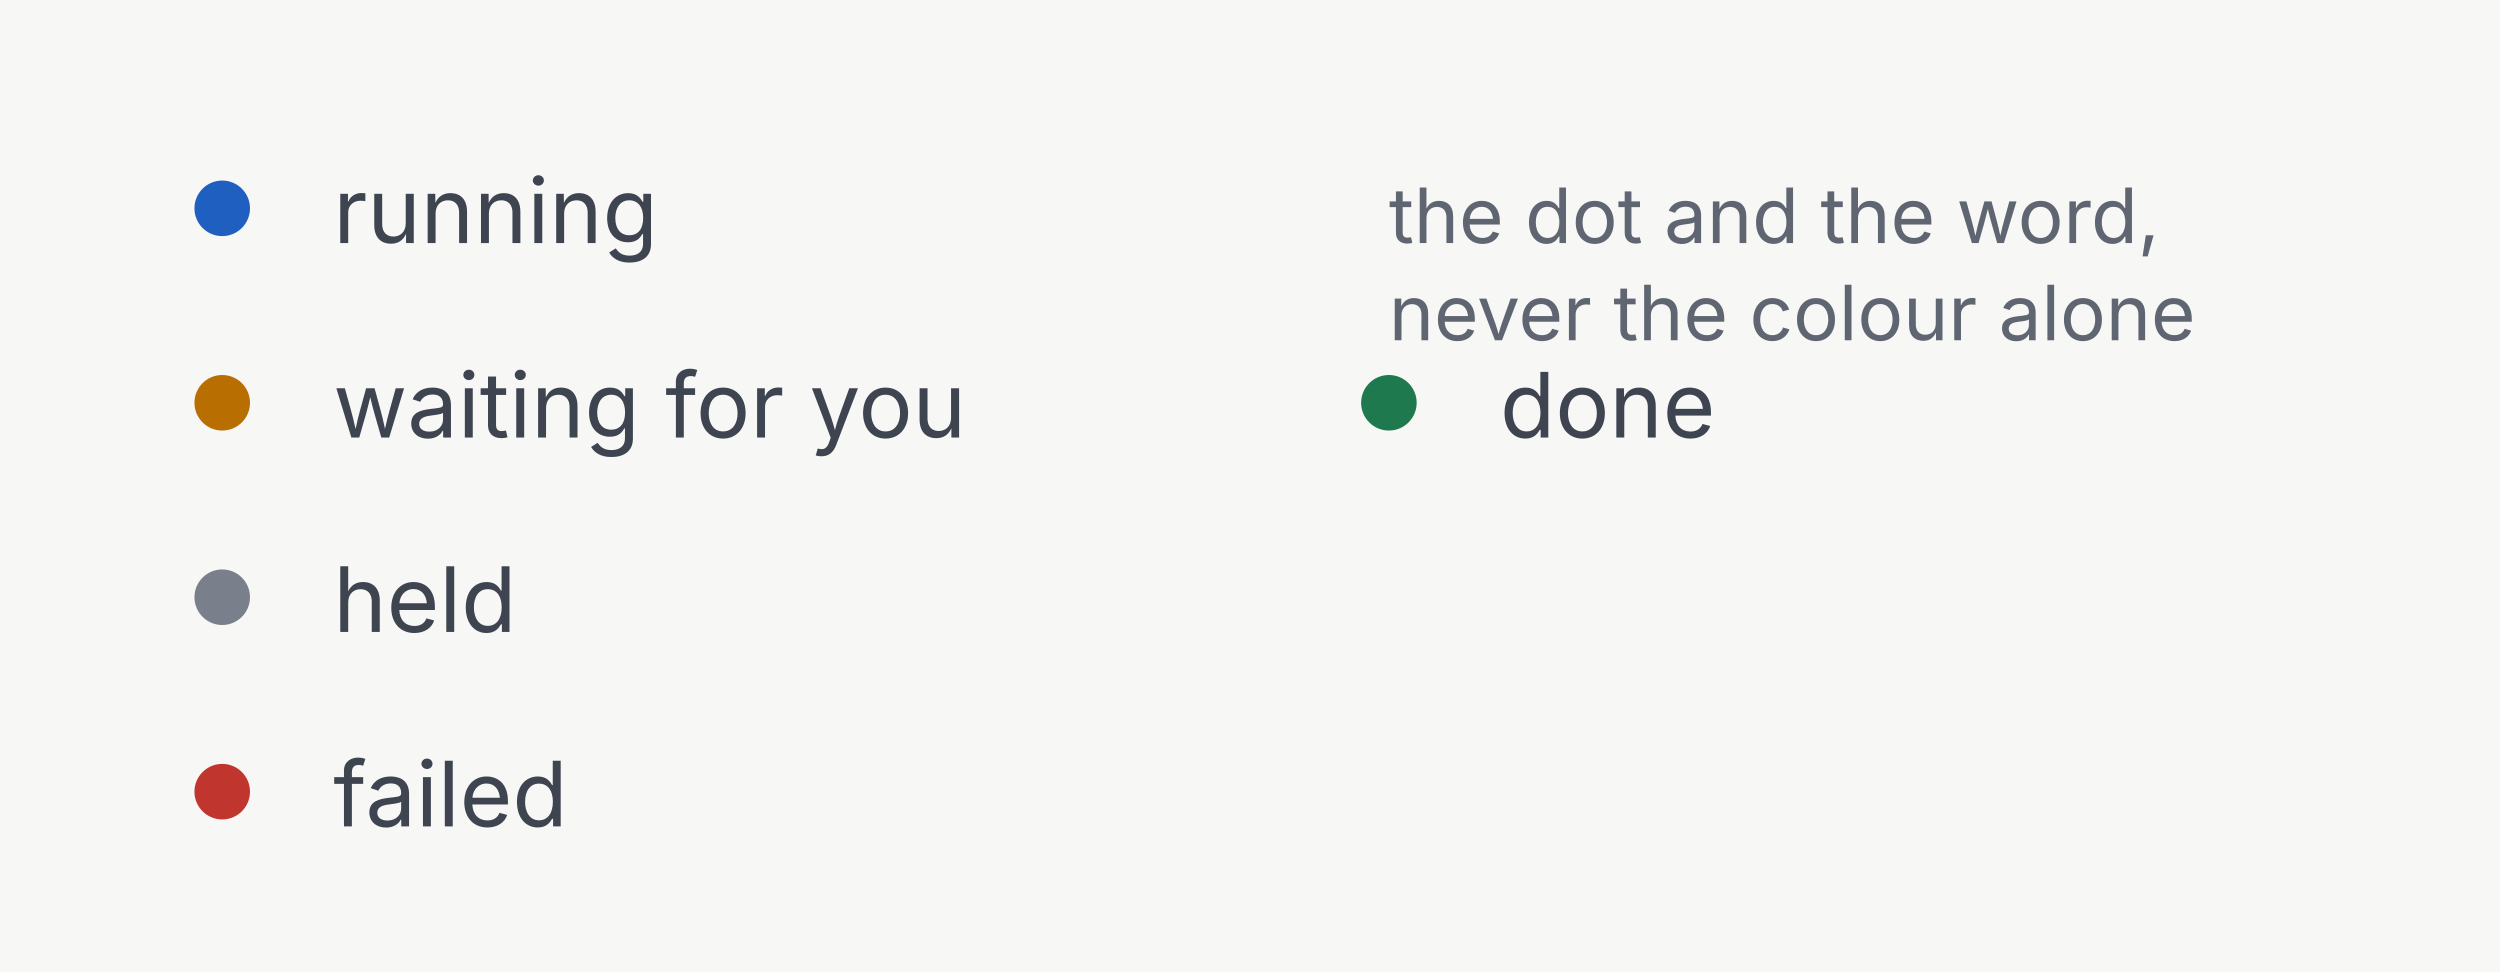
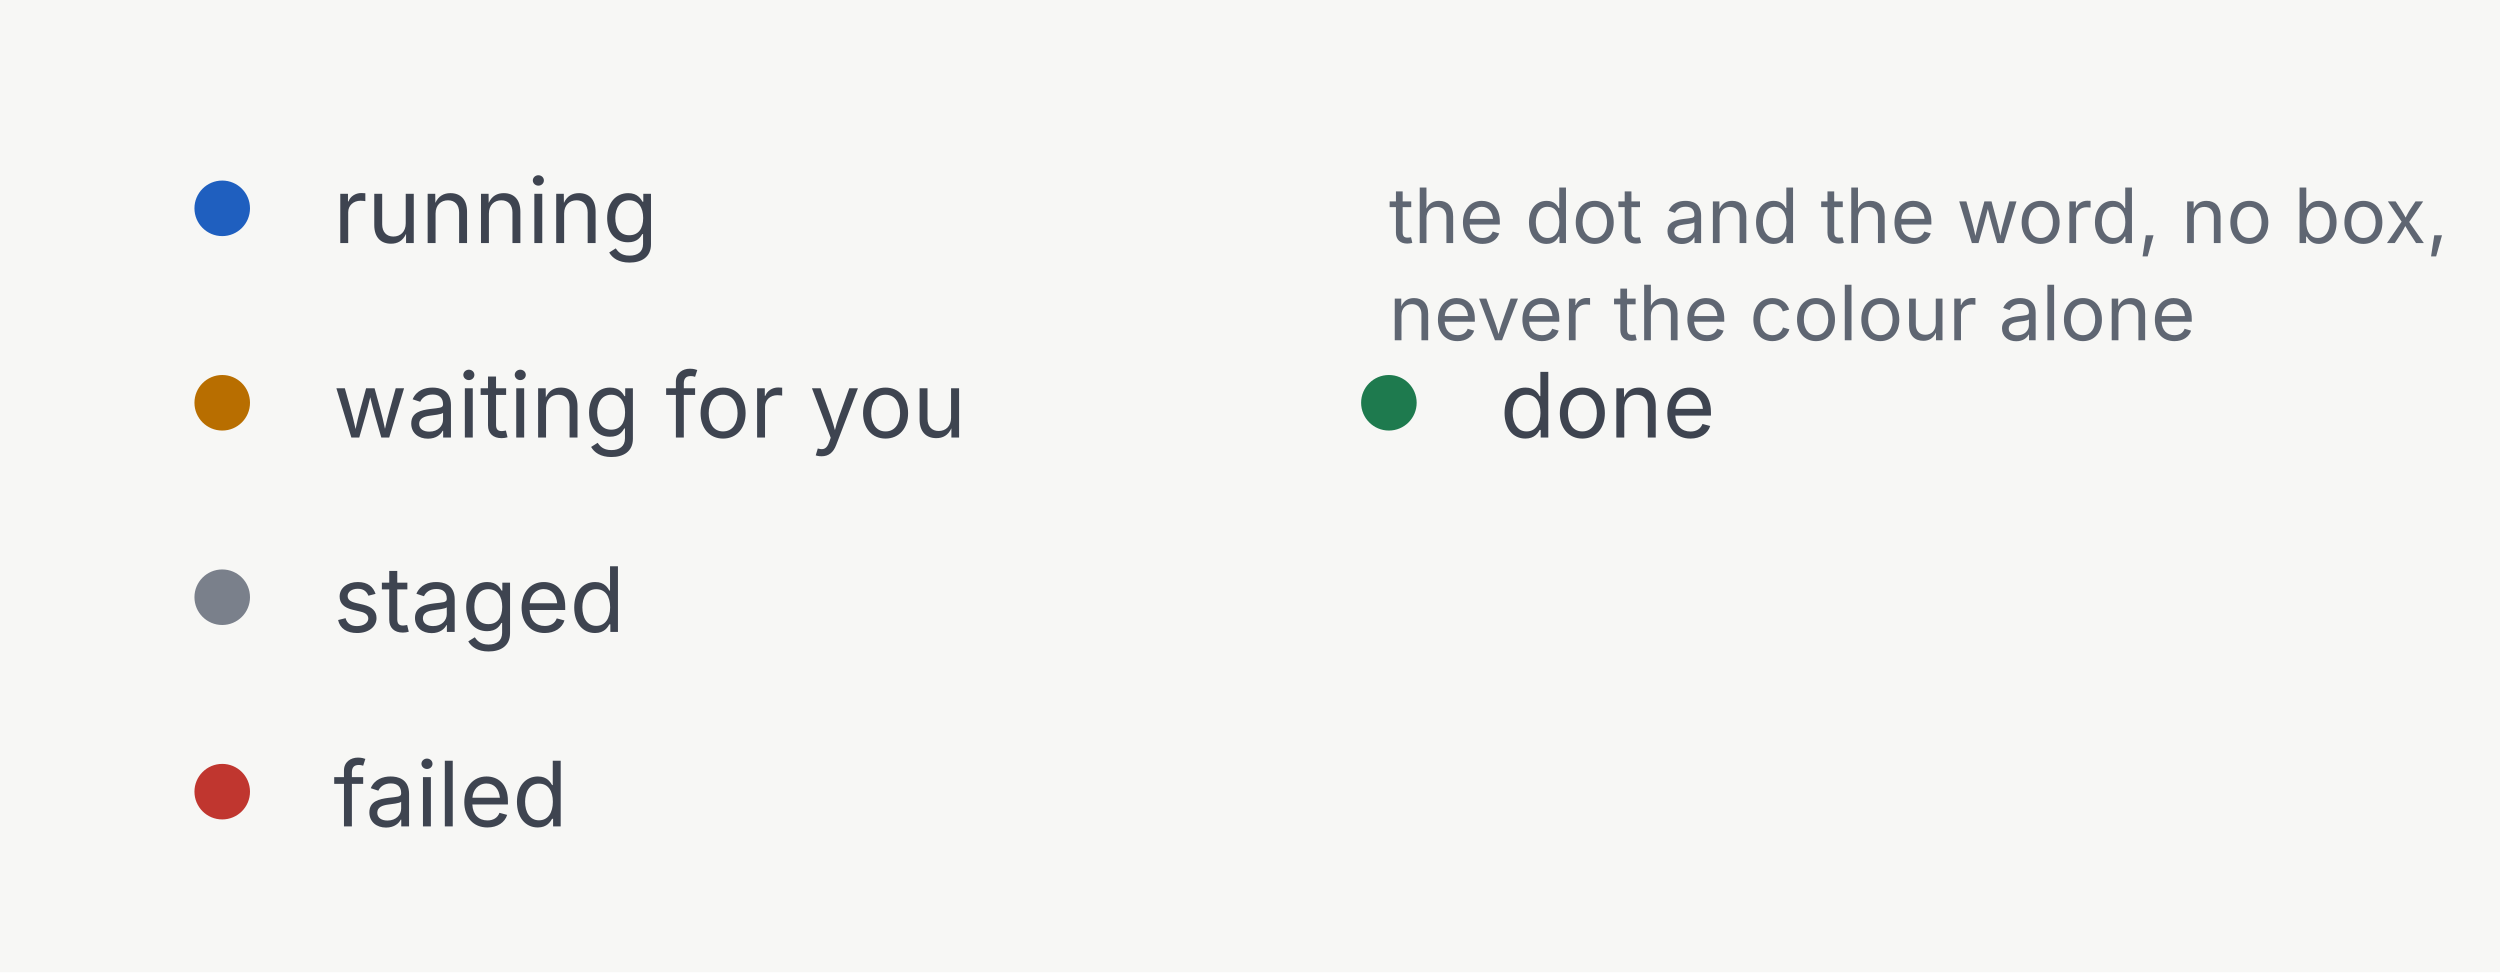
<svg xmlns="http://www.w3.org/2000/svg" viewBox="0 0 360 140" font-family="Inter, -apple-system, 'Segoe UI', sans-serif" role="img" aria-labelledby="t d">
  <rect width="360" height="140" fill="#F7F7F5" />
  <g font-size="13" fill="#3E4450">
    <circle cx="32" cy="30" r="4" fill="#1F5FBF" />
    <text x="48" y="35">running</text>
    <circle cx="32" cy="58" r="4" fill="#B86E00" />
    <text x="48" y="63">waiting for you</text>
    <circle cx="32" cy="86" r="4" fill="#7A808B" />
-     <text x="48" y="91">held</text>
+     <text x="48" y="91">staged</text>
    <circle cx="32" cy="114" r="4" fill="#C0362F" />
    <text x="48" y="119">failed</text>
    <circle cx="200" cy="58" r="4" fill="#1E7A4E" />
    <text x="216" y="63">done</text>
  </g>
-   <text x="200" y="35" font-size="11" fill="#5F6672">the dot and the word,</text>
+   <text x="200" y="35" font-size="11" fill="#5F6672">the dot and the word, no box,</text>
  <text x="200" y="49" font-size="11" fill="#5F6672">never the colour alone</text>
</svg>
